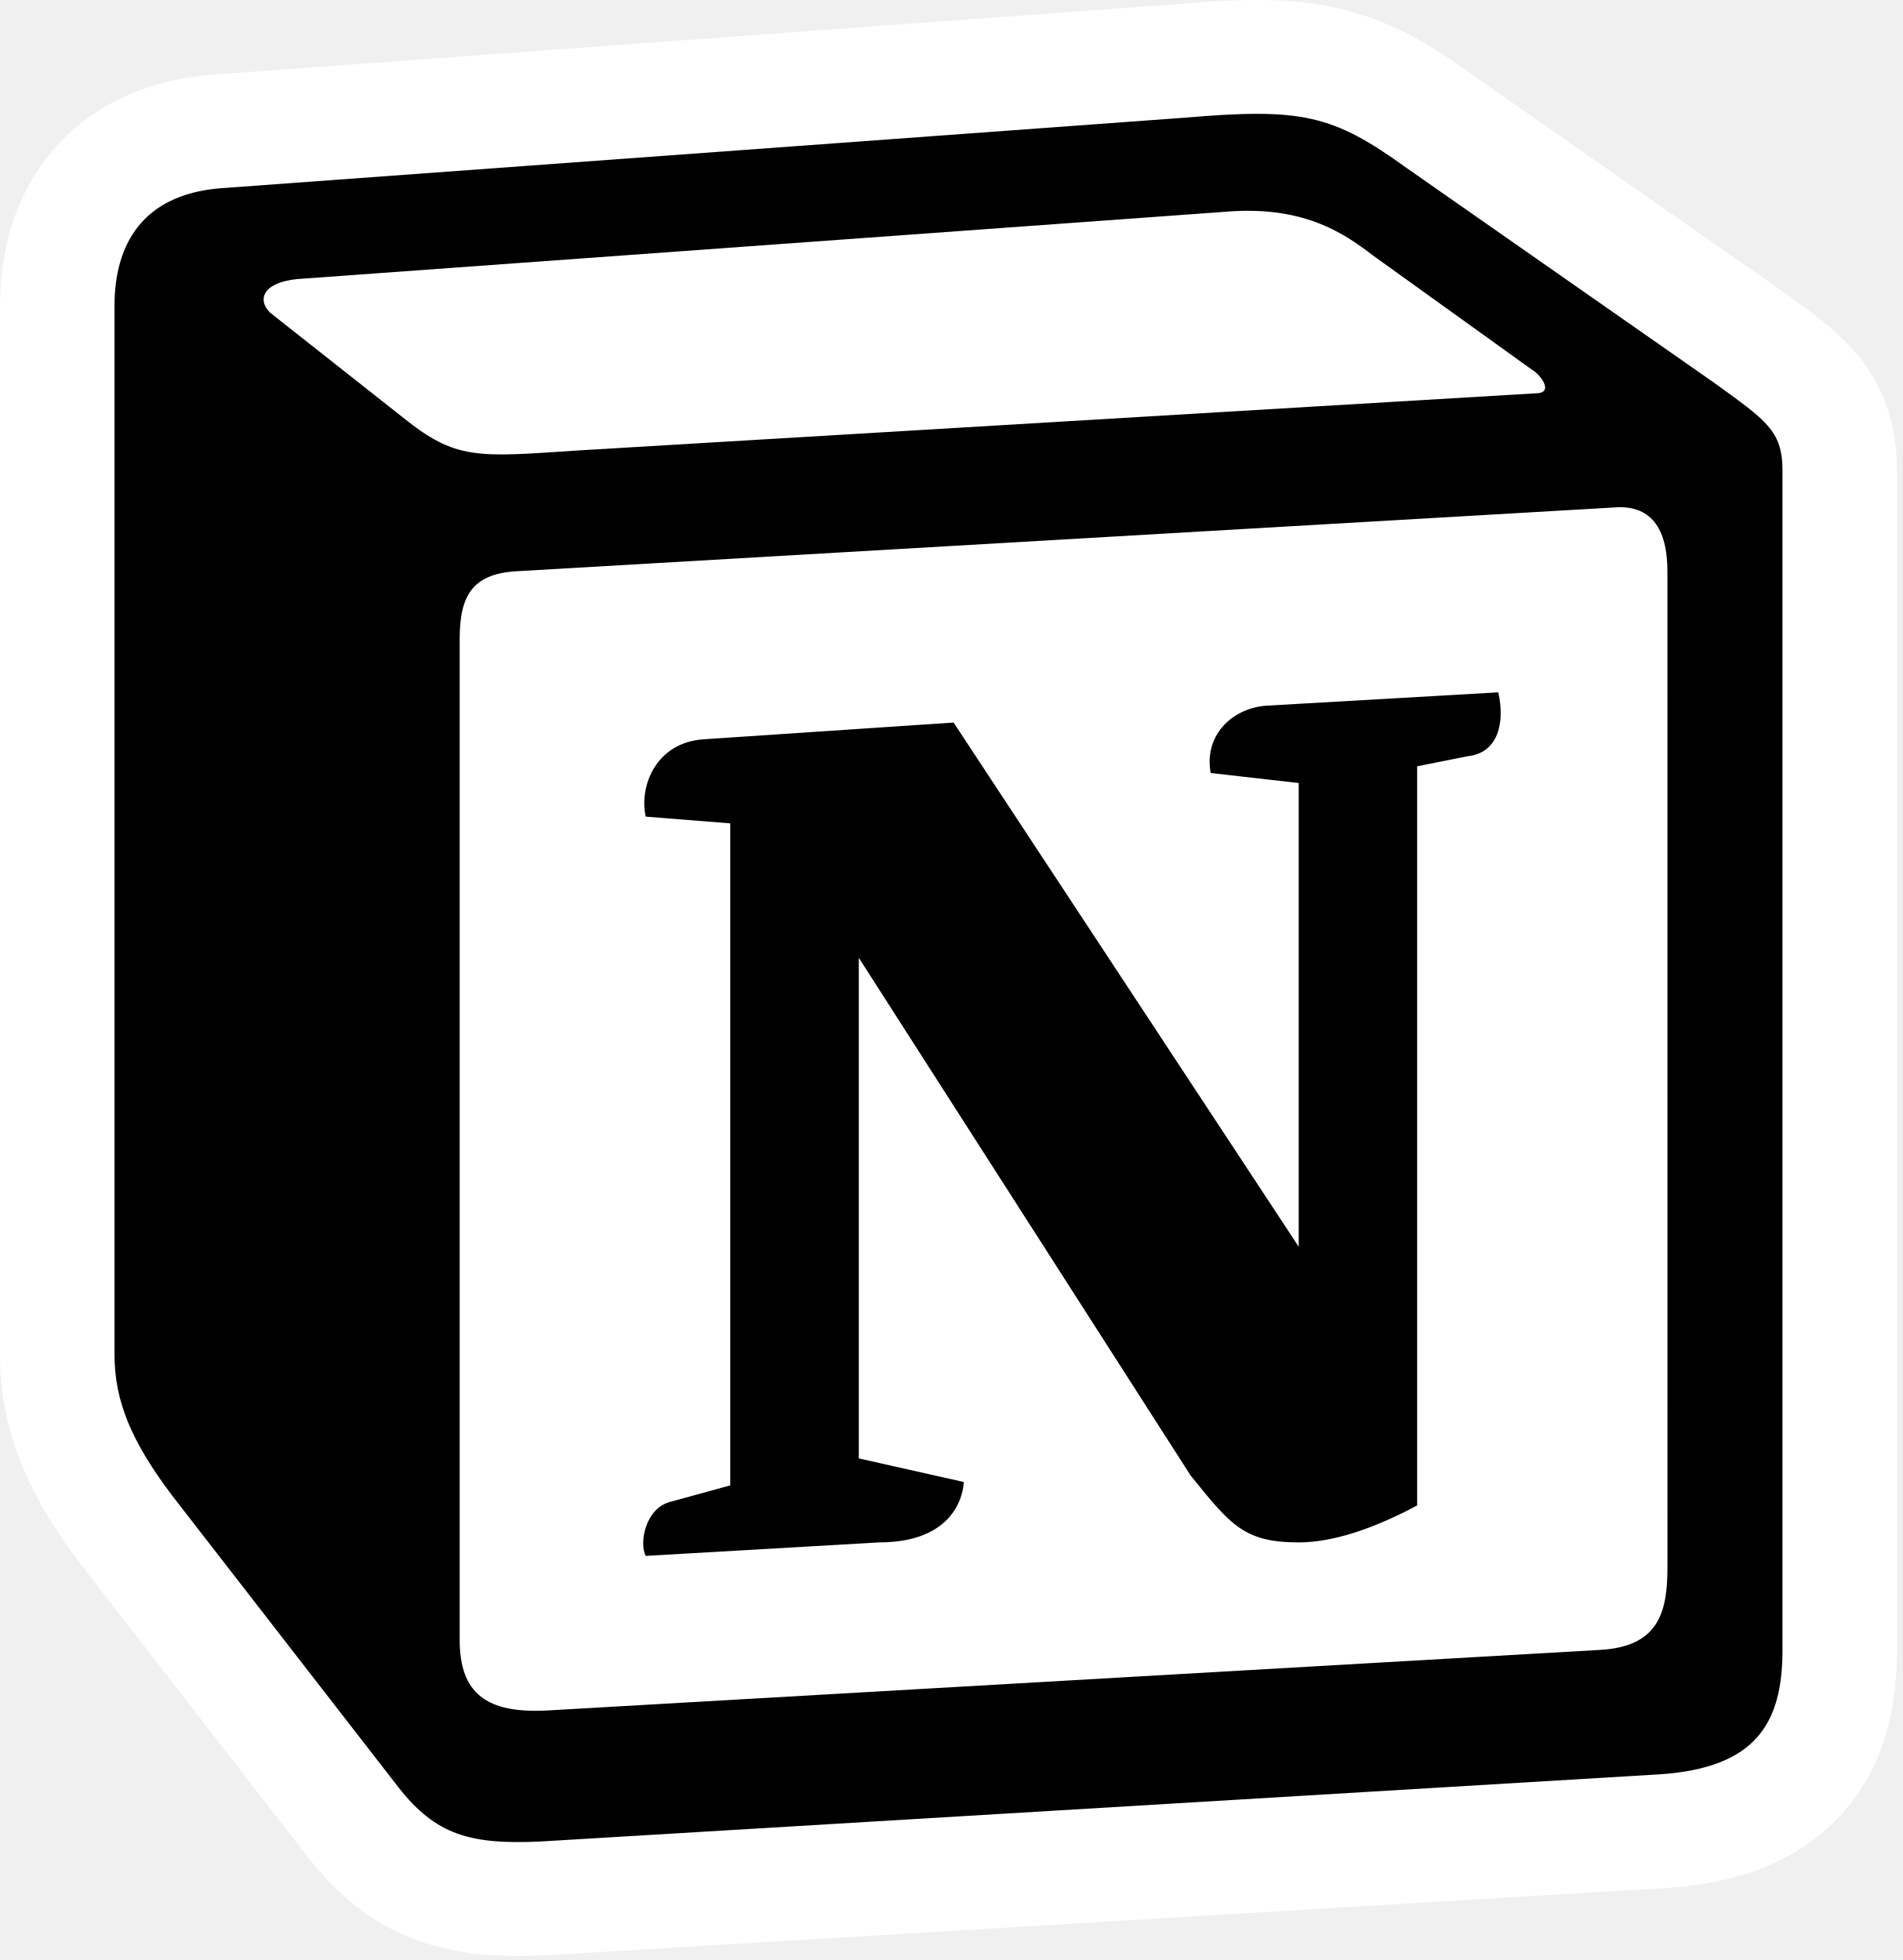
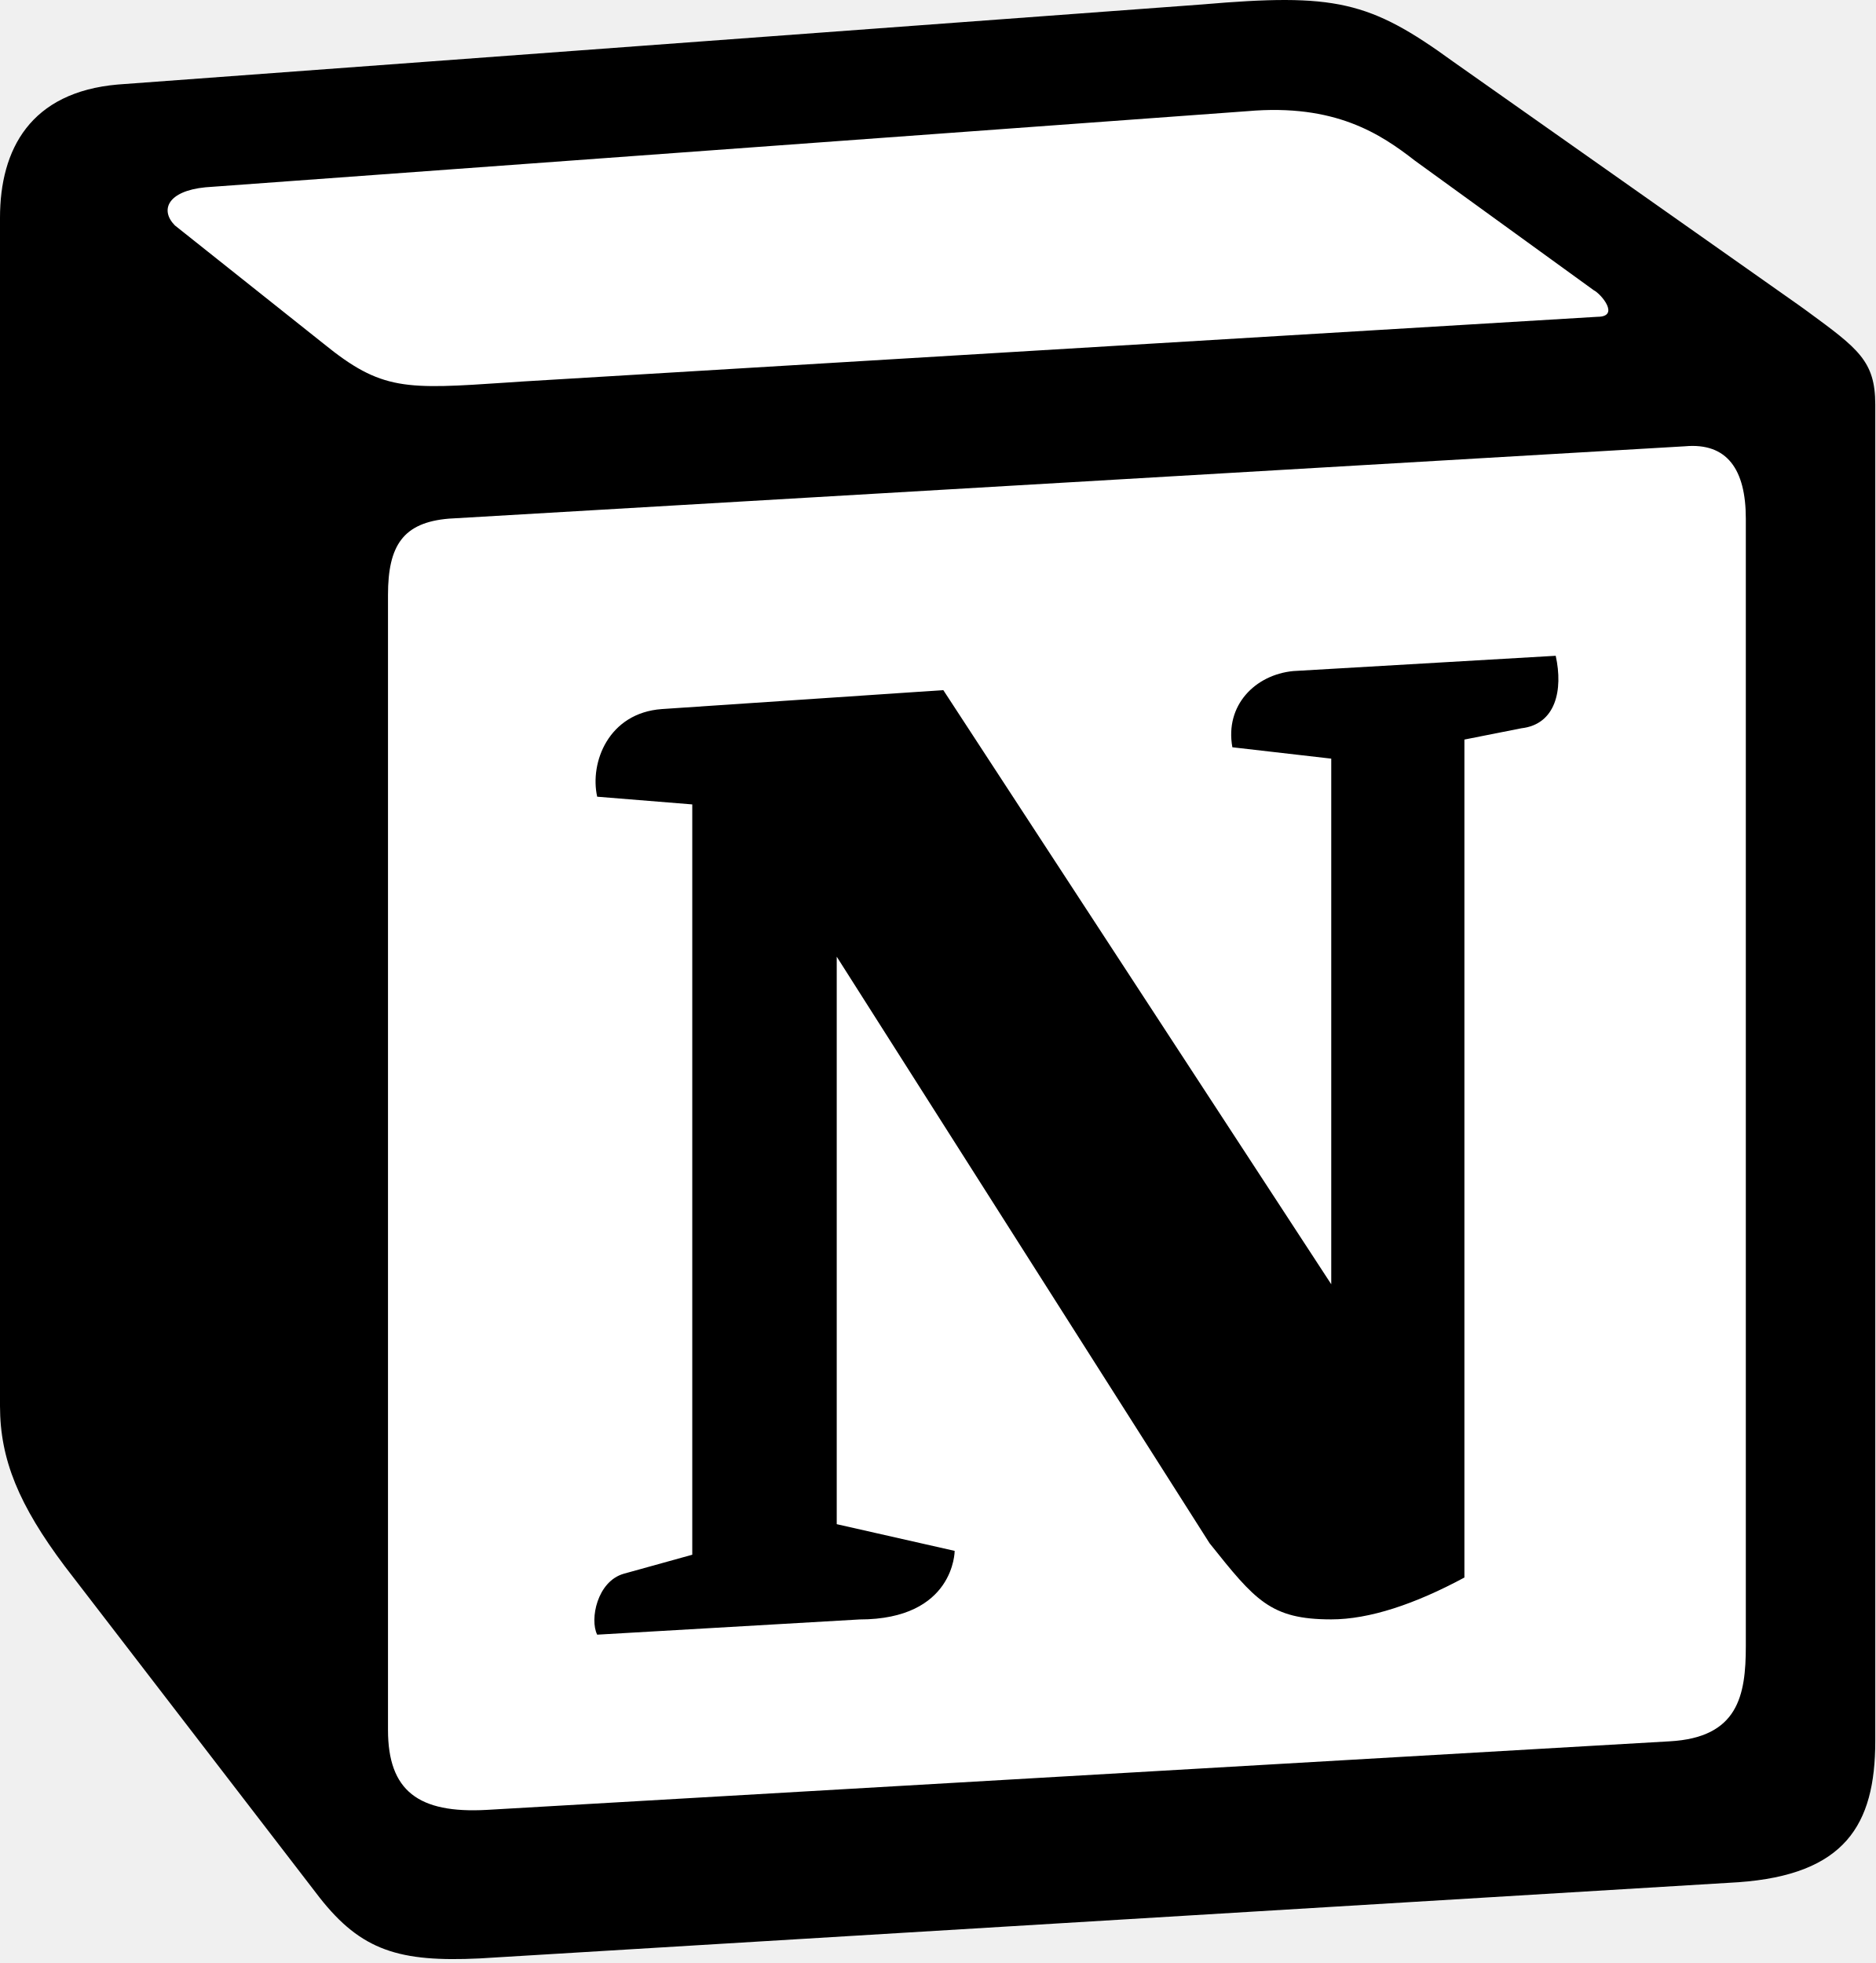
- <svg xmlns="http://www.w3.org/2000/svg" width="33" height="34" viewBox="0 0 33 34">
-   <defs />
-   <path fill="#ffffff" stroke="none" d="M 3.805 3.268 L 20.53 2.043 C 22.584 1.868 23.112 1.985 24.403 2.918 L 29.743 6.648 C 30.623 7.289 30.917 7.464 30.917 8.163 L 30.917 28.622 C 30.917 29.904 30.447 30.662 28.804 30.778 L 9.381 31.944 C 8.148 32.003 7.561 31.828 6.916 31.011 L 2.984 25.941 C 2.279 25.007 1.987 24.309 1.987 23.491 L 1.987 5.308 C 1.987 4.259 2.457 3.385 3.805 3.268" />
-   <path fill="#ffffff" fill-rule="evenodd" stroke="none" d="M 3.646 1.299 L 20.372 0.075 C 21.385 -0.011 22.31 -0.06 23.192 0.139 C 24.141 0.353 24.86 0.807 25.558 1.311 L 30.9 5.043 L 30.916 5.055 L 31.042 5.145 C 31.367 5.379 31.835 5.715 32.163 6.093 C 32.725 6.74 32.903 7.453 32.903 8.163 L 32.903 28.622 C 32.903 29.447 32.763 30.544 31.967 31.442 C 31.155 32.359 30.017 32.672 28.945 32.748 L 28.935 32.748 L 9.488 33.917 L 9.475 33.917 C 8.792 33.95 8.011 33.939 7.246 33.662 C 6.413 33.36 5.824 32.829 5.353 32.232 L 5.347 32.225 L 1.402 27.137 L 1.394 27.127 C 0.552 26.009 0 24.899 0 23.492 L 0 5.307 C 0 4.519 0.173 3.551 0.824 2.722 C 1.515 1.842 2.525 1.396 3.634 1.3 Z M 20.53 2.043 L 3.805 3.268 C 2.456 3.384 1.986 4.258 1.986 5.307 L 1.986 23.492 C 1.986 24.309 2.279 25.007 2.984 25.94 L 6.916 31.011 C 7.561 31.828 8.148 32.002 9.381 31.944 L 28.804 30.778 C 30.447 30.662 30.917 29.904 30.917 28.622 L 30.917 8.163 C 30.917 7.5 30.653 7.309 29.875 6.744 L 29.742 6.648 L 24.403 2.918 C 23.113 1.985 22.583 1.868 20.53 2.043" />
-   <path fill="#000000" stroke="none" d="M 20.53 2.043 C 22.584 1.868 23.112 1.985 24.403 2.918 L 29.743 6.648 C 30.623 7.289 30.917 7.464 30.917 8.163 L 30.917 28.622 C 30.917 29.904 30.447 30.662 28.804 30.778 L 9.381 31.944 C 8.148 32.002 7.561 31.828 6.916 31.011 L 2.984 25.941 C 2.28 25.007 1.986 24.309 1.986 23.492 L 1.986 5.307 C 1.986 4.258 2.456 3.384 3.806 3.267 Z M 28.921 9.912 C 28.921 9.155 28.628 8.746 27.981 8.804 L 8.912 9.912 C 8.208 9.97 7.973 10.32 7.973 11.078 L 7.973 28.447 C 7.973 29.38 8.443 29.729 9.499 29.671 L 27.749 28.621 C 28.805 28.564 28.922 27.922 28.922 27.164 Z M 25.988 12.01 C 26.105 12.535 25.988 13.06 25.458 13.118 L 24.58 13.293 L 24.58 26.115 C 23.816 26.523 23.112 26.756 22.526 26.756 C 21.586 26.756 21.351 26.465 20.648 25.591 L 14.896 16.615 L 14.896 25.299 L 16.716 25.708 C 16.716 25.708 16.716 26.756 15.247 26.756 L 11.199 26.99 C 11.082 26.756 11.199 26.174 11.61 26.057 L 12.666 25.767 L 12.666 14.283 L 11.2 14.166 C 11.082 13.641 11.375 12.884 12.197 12.825 L 16.54 12.534 L 22.526 21.627 L 22.526 13.583 L 20.999 13.409 C 20.882 12.767 21.351 12.301 21.938 12.243 Z M 23.816 4.433 C 23.288 4.026 22.584 3.558 21.234 3.675 L 5.155 4.841 C 4.569 4.899 4.452 5.191 4.685 5.424 L 6.975 7.231 C 7.913 7.988 8.265 7.931 10.027 7.814 L 26.632 6.823 C 26.984 6.823 26.692 6.473 26.574 6.415 Z" />
+ <svg xmlns="http://www.w3.org/2000/svg" width="256" height="268" preserveAspectRatio="xMidYMid" viewBox="0 0 256 268">
+   <path fill="#FFF" d="M16.092 11.538 164.09.608c18.179-1.56 22.85-.508 34.28 7.801l47.243 33.282C253.406 47.414 256 48.975 256 55.207v182.527c0 11.439-4.155 18.205-18.696 19.24L65.44 267.378c-10.913.517-16.11-1.043-21.825-8.327L8.826 213.814C2.586 205.487 0 199.254 0 191.97V29.726c0-9.352 4.155-17.153 16.092-18.188Z" />
+   <path d="M164.09.608 16.092 11.538C4.155 12.573 0 20.374 0 29.726v162.245c0 7.284 2.585 13.516 8.826 21.843l34.789 45.237c5.715 7.284 10.912 8.844 21.825 8.327l171.864-10.404c14.532-1.035 18.696-7.801 18.696-19.24V55.207c0-5.911-2.336-7.614-9.21-12.66l-1.185-.856L198.37 8.409C186.94.1 182.27-.952 164.09.608ZM69.327 52.22c-14.033.945-17.216 1.159-25.186-5.323L23.876 30.778c-2.06-2.086-1.026-4.69 4.163-5.207l142.274-10.395c11.947-1.043 18.17 3.12 22.842 6.758l24.401 17.68c1.043.525 3.638 3.637.517 3.637L71.146 52.095l-1.819.125Zm-16.36 183.954V81.222c0-6.767 2.077-9.887 8.3-10.413L230.02 60.93c5.724-.517 8.31 3.12 8.31 9.879v153.917c0 6.767-1.044 12.49-10.387 13.008l-161.487 9.361c-9.343.517-13.489-2.594-13.489-10.921ZM212.377 89.53c1.034 4.681 0 9.362-4.681 9.897l-7.783 1.542v114.404c-6.758 3.637-12.981 5.715-18.18 5.715-8.308 0-10.386-2.604-16.609-10.396l-50.898-80.079v77.476l16.1 3.646s0 9.362-12.989 9.362l-35.814 2.077c-1.043-2.086 0-7.284 3.63-8.318l9.351-2.595V109.823l-12.98-1.052c-1.044-4.68 1.55-11.439 8.826-11.965l38.426-2.585 52.958 81.113v-71.76l-13.498-1.552c-1.043-5.733 3.111-9.896 8.3-10.404l35.84-2.087Z" />
</svg>
